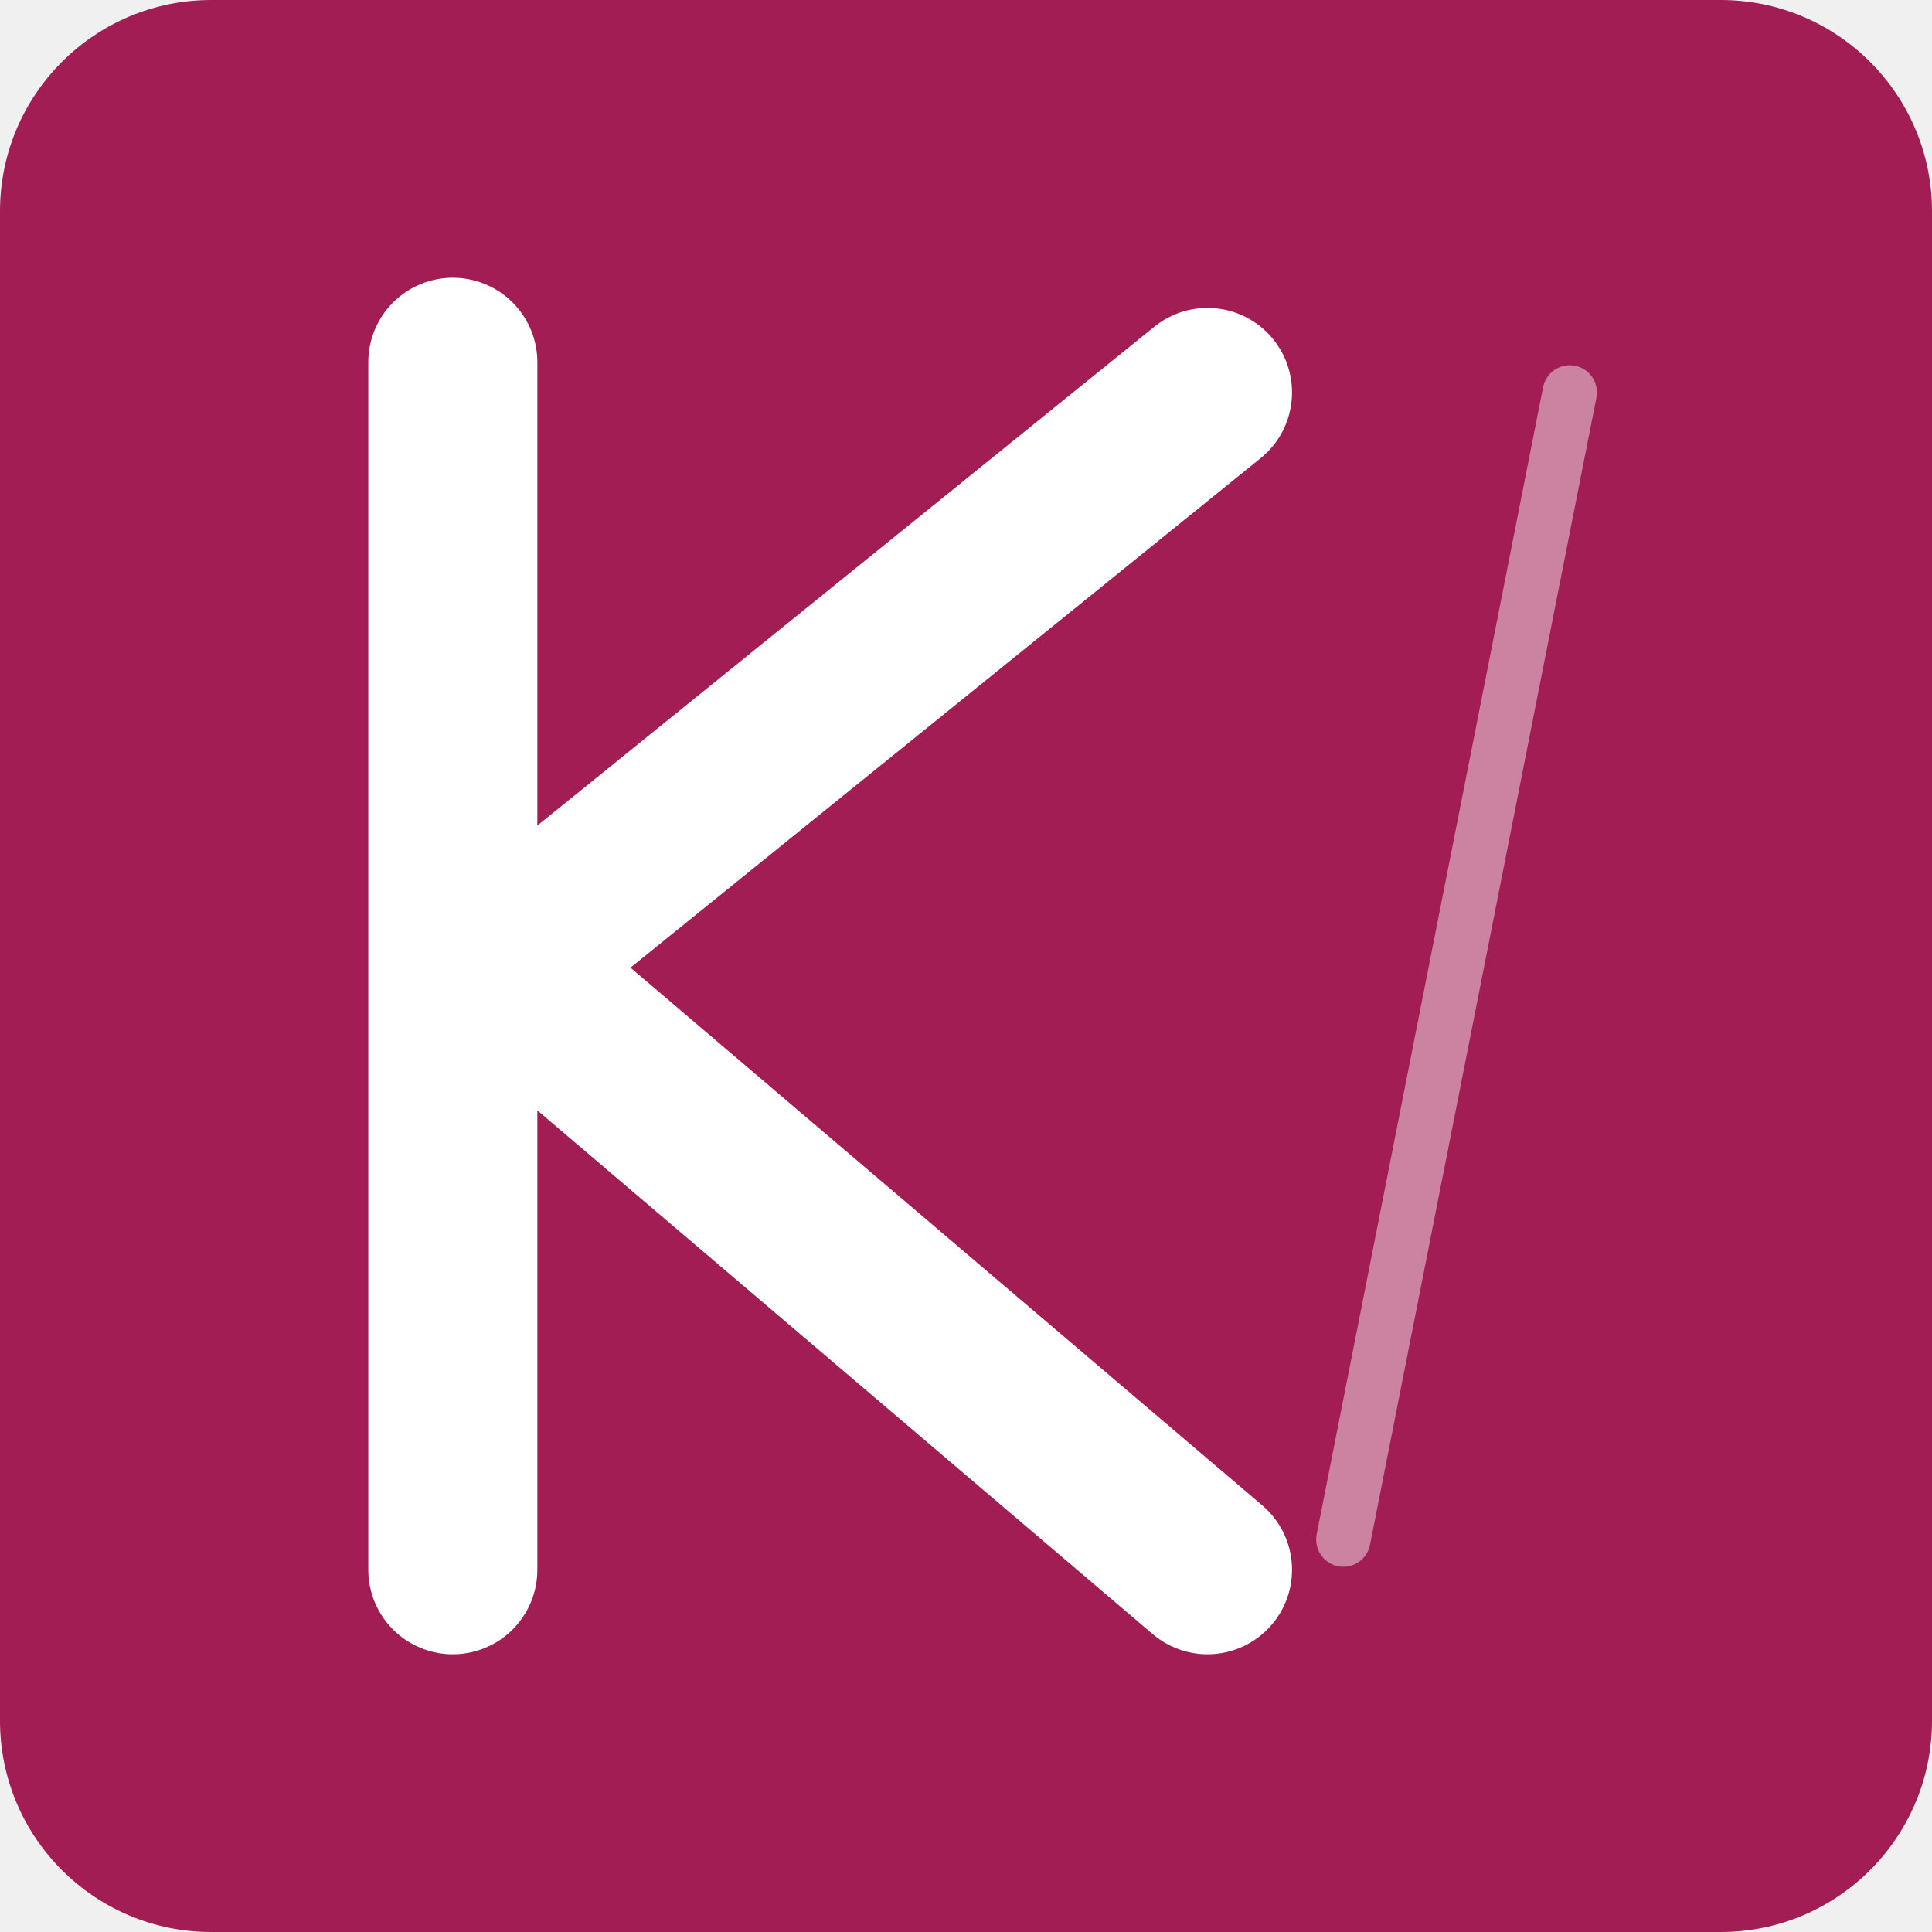
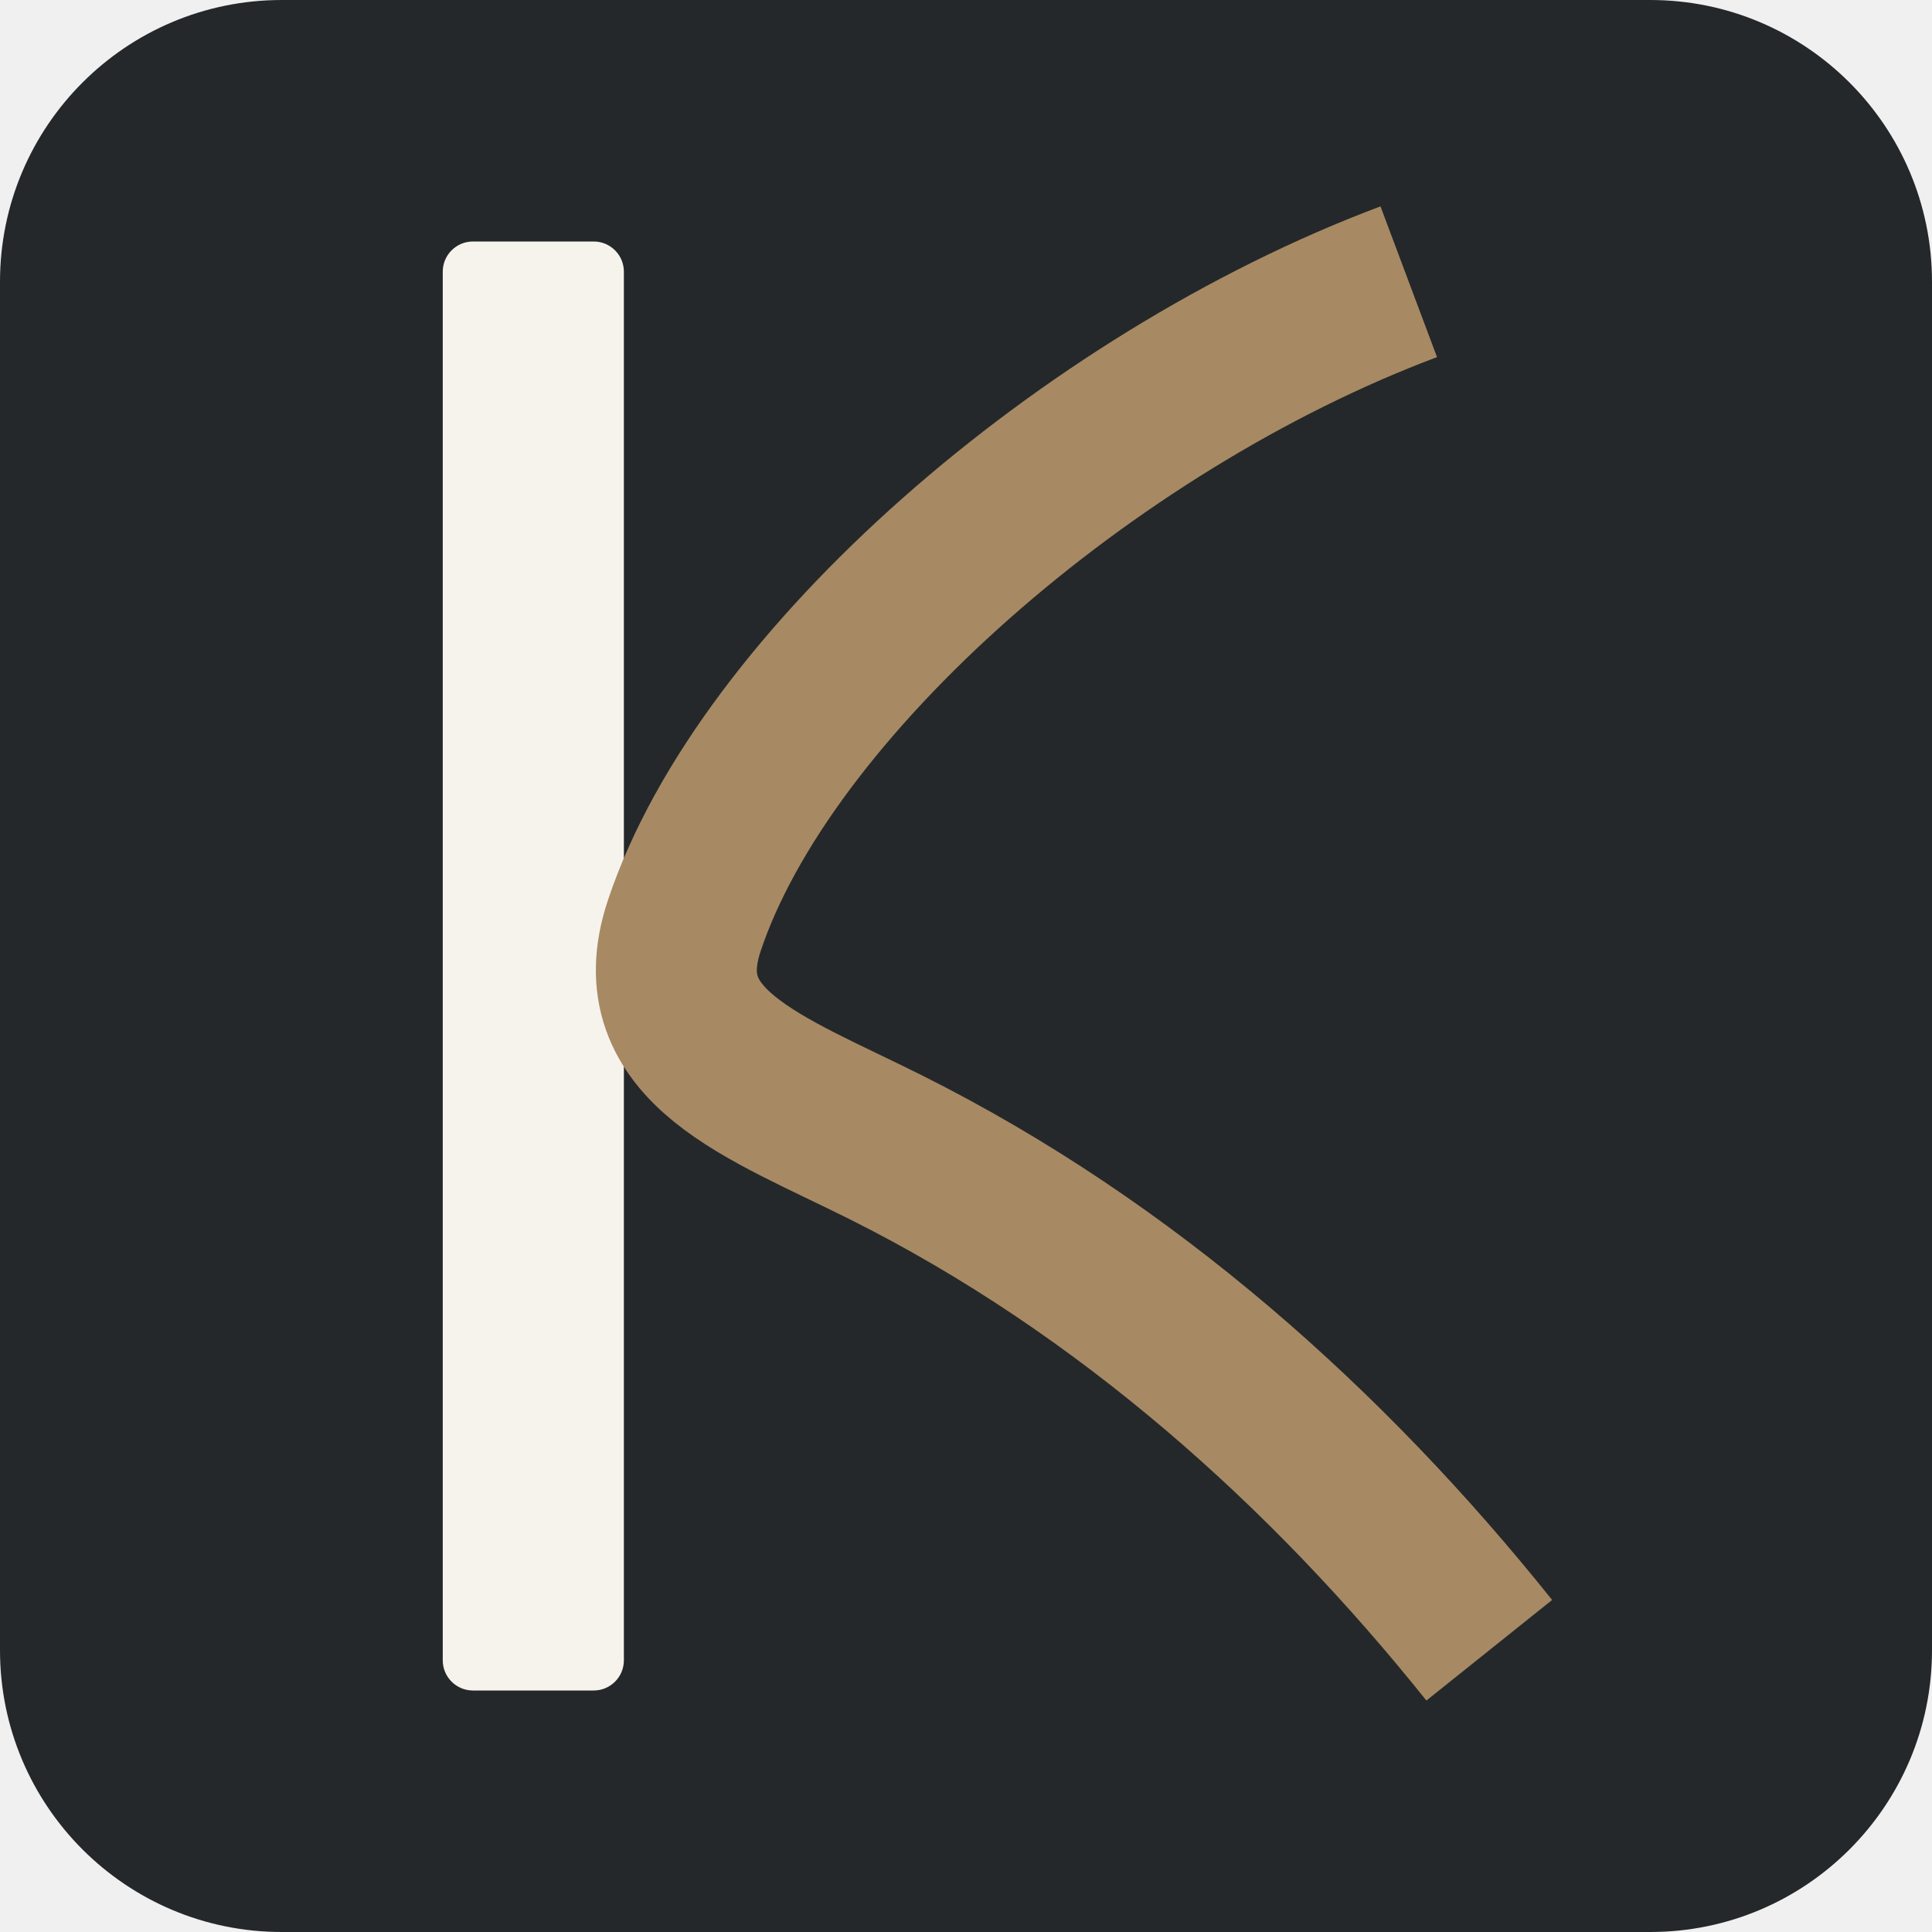
- <svg xmlns="http://www.w3.org/2000/svg" viewBox="0 0 64 64">
-   <rect width="64" height="64" rx="7" fill="#a21d54" />
-   <path d="M15 12v40M16.5 32L40 13M16.5 32L40 52" stroke="#fff" stroke-width="5.6" stroke-linecap="round" stroke-linejoin="round" fill="none" />
-   <path d="M52 13L44.5 51" stroke="#fff" stroke-opacity=".45" stroke-width="1.8" stroke-linecap="round" />
+ <svg xmlns="http://www.w3.org/2000/svg" viewBox="0 0 96 96" fill="none">
+   <rect width="96" height="96" rx="14" fill="#25282A" />
+   <rect x="22" y="12" width="9" height="72" rx="1.5" fill="#F6F3ED" />
+   <path d="M70 14 C54 20 38 34 34 46 C32 52 38 54 44 57 C56 63 66 72 74 82" stroke="#A78A63" stroke-width="8" />
</svg>
